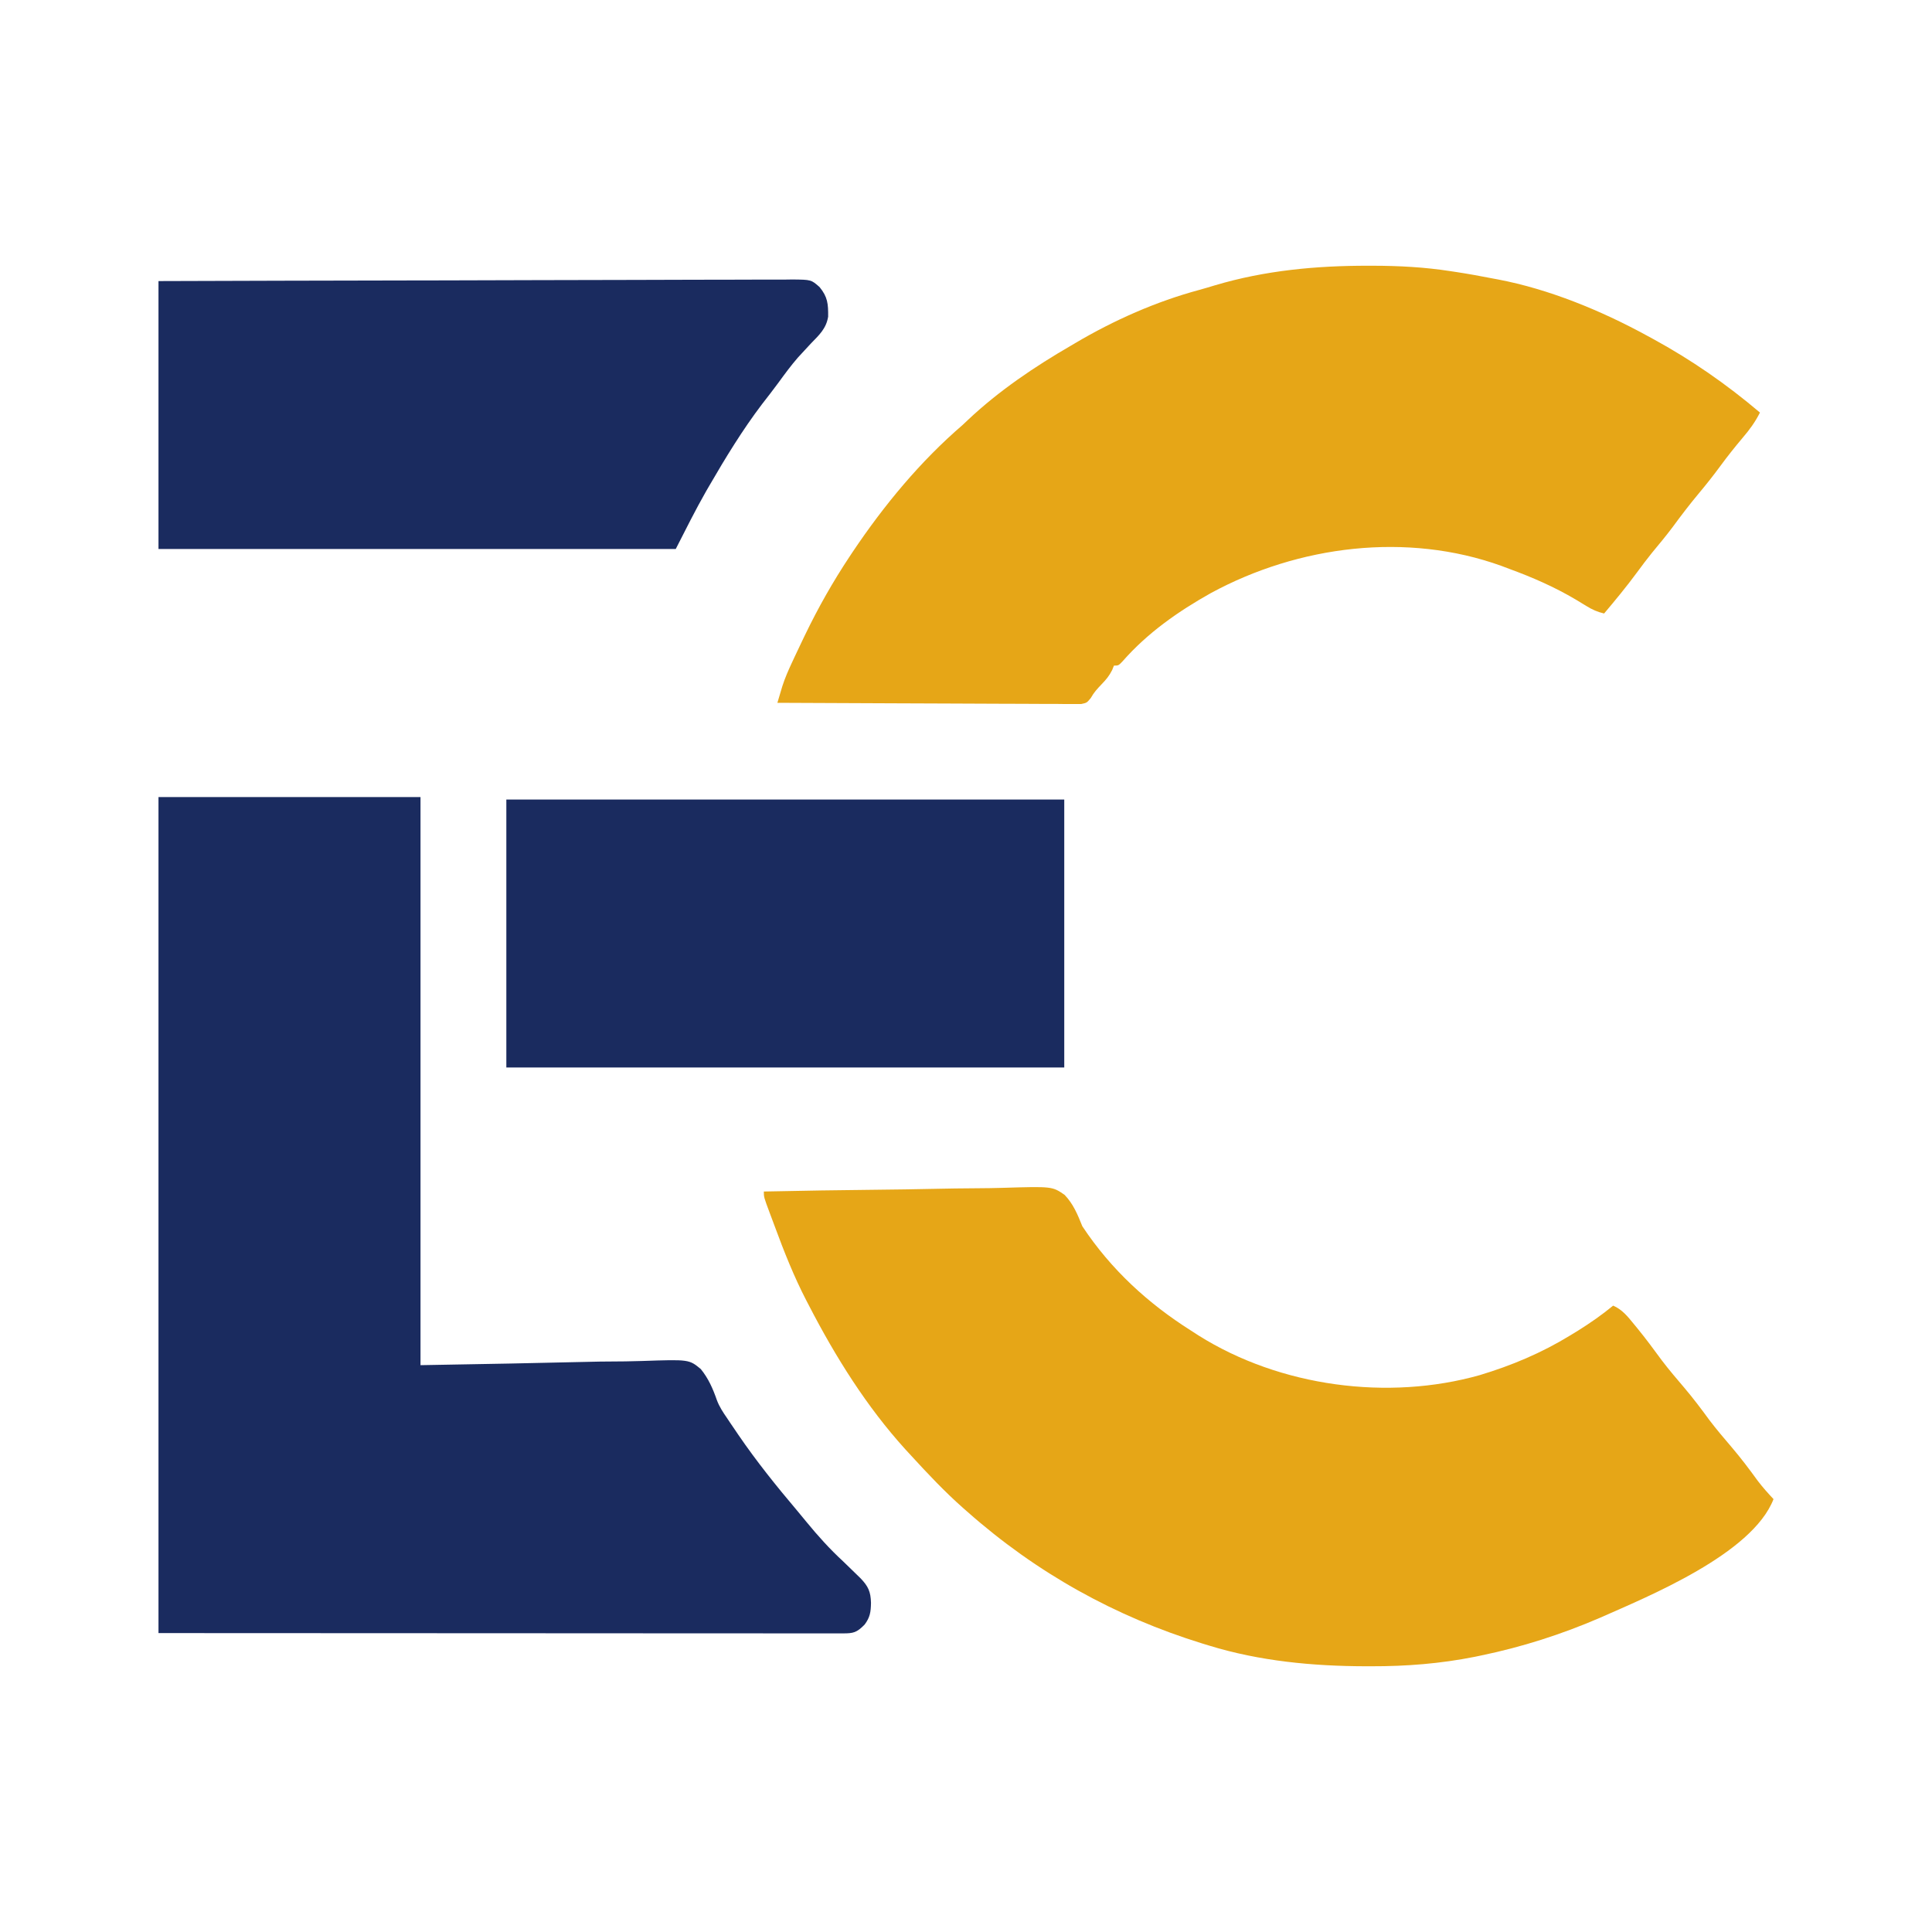
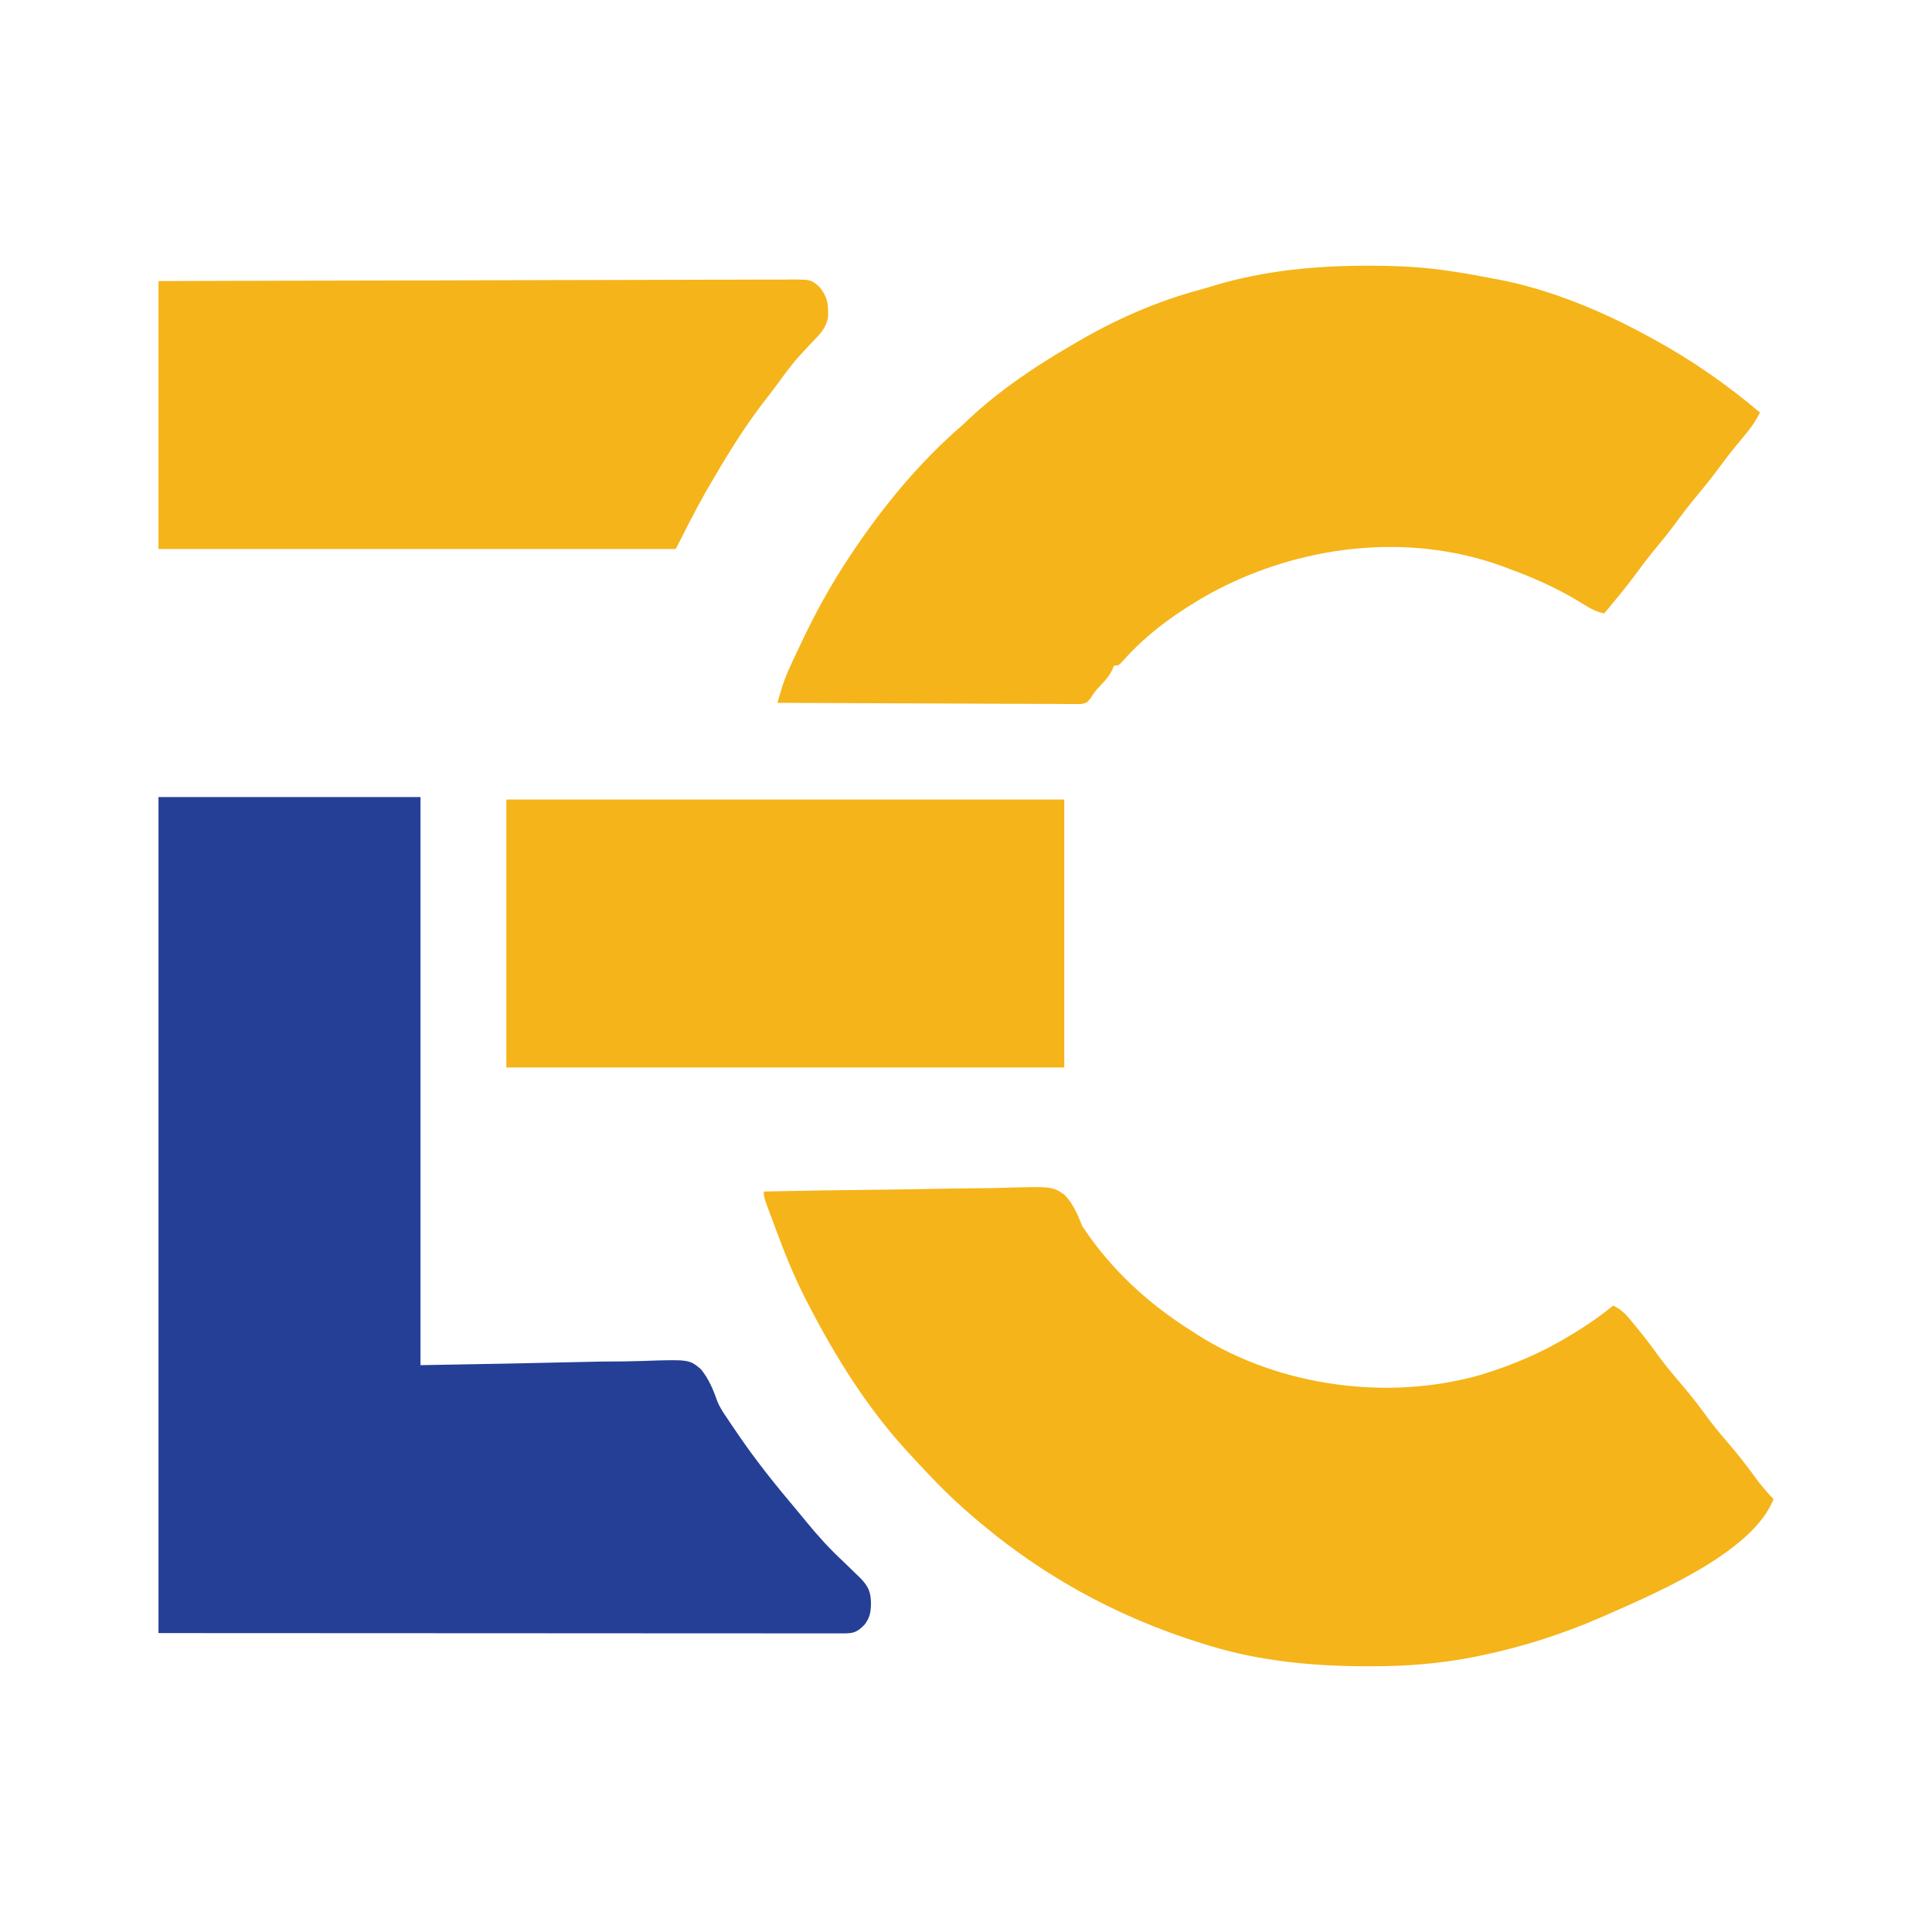
<svg xmlns="http://www.w3.org/2000/svg" width="512" height="512" viewBox="0 0 512 512" fill="none">
-   <path d="M42 211.234C64.915 211.234 87.829 211.234 111.438 211.234C111.438 260.915 111.438 310.596 111.438 361.783C135.203 361.367 135.203 361.367 158.967 360.835C163.575 360.788 163.575 360.788 165.737 360.779C167.238 360.763 168.739 360.726 170.24 360.673C182.609 360.253 182.609 360.253 185.714 362.81C187.719 365.271 188.919 367.989 189.982 371.053C190.644 372.809 191.598 374.252 192.639 375.761C193.127 376.49 193.127 376.49 193.624 377.234C194.11 377.945 194.11 377.945 194.606 378.671C194.96 379.194 195.315 379.716 195.68 380.255C200.481 387.278 205.733 393.809 211.172 400.238C212.026 401.256 212.87 402.283 213.712 403.314C216.762 407.036 219.881 410.495 223.376 413.719C224.453 414.755 225.525 415.796 226.594 416.842C227.341 417.569 227.341 417.569 228.104 418.311C230.083 420.395 230.751 421.814 230.821 424.772C230.786 427.208 230.557 428.631 229.138 430.525C227.027 432.677 226.145 432.867 223.343 432.865C222.698 432.867 222.053 432.868 221.389 432.869C220.675 432.868 219.961 432.866 219.226 432.864C218.098 432.864 218.098 432.864 216.947 432.865C214.848 432.867 212.75 432.864 210.651 432.861C208.358 432.858 206.064 432.859 203.77 432.859C199.314 432.86 194.857 432.857 190.4 432.853C185.248 432.848 180.095 432.847 174.942 432.847C161.331 432.843 147.721 432.834 134.11 432.826C103.714 432.812 73.317 432.799 42 432.785C42 359.673 42 286.561 42 211.234Z" fill="#1A2B5F" />
-   <path d="M202.425 315.764C212.546 315.548 222.666 315.386 232.788 315.287C237.488 315.239 242.187 315.175 246.887 315.069C250.985 314.977 255.083 314.918 259.182 314.898C261.351 314.886 263.518 314.858 265.687 314.79C278.858 314.397 278.858 314.397 282.132 316.652C284.428 319.054 285.566 321.82 286.828 324.968C294.482 336.533 304.34 345.476 315.561 352.579C316.228 353.011 316.896 353.444 317.583 353.889C339.306 367.557 367.95 371.27 392.182 364.413C400.588 361.878 408.514 358.556 416.126 353.894C416.796 353.486 417.467 353.077 418.158 352.656C421.409 350.622 424.506 348.47 427.499 346.005C429.875 347.033 431.34 348.846 432.999 350.895C433.289 351.247 433.579 351.599 433.877 351.962C436.155 354.753 438.303 357.648 440.442 360.568C442.343 363.068 444.364 365.431 446.39 367.808C448.726 370.562 450.889 373.434 453.033 376.37C454.923 378.86 456.934 381.21 458.952 383.574C461.359 386.412 463.597 389.352 465.789 392.394C467.109 394.13 468.525 395.707 470 397.284C464.352 411.854 436.761 423.076 424.045 428.716C413.764 433.156 403.26 436.505 392.406 438.742C391.896 438.849 391.386 438.956 390.861 439.066C381.744 440.883 372.667 441.6 363.412 441.578C362.9 441.578 362.388 441.578 361.861 441.578C347.952 441.547 333.784 440.216 320.35 436.072C319.782 435.899 319.215 435.726 318.63 435.548C295.72 428.465 274.836 416.985 256.299 400.571C255.952 400.267 255.605 399.962 255.247 399.649C250.363 395.337 245.892 390.584 241.446 385.738C240.925 385.171 240.403 384.604 239.865 384.02C229.703 372.803 221.487 359.727 214.397 346.005C214.167 345.565 213.938 345.124 213.701 344.671C210.423 338.344 207.812 331.767 205.326 325.025C204.885 323.829 204.437 322.636 203.987 321.444C202.425 317.264 202.425 317.264 202.425 315.764Z" fill="#E6A617" />
-   <path d="M362.626 70.422C363.043 70.422 363.46 70.422 363.89 70.423C370.787 70.436 377.566 70.799 384.4 71.86C384.87 71.931 385.341 72.001 385.826 72.074C389.155 72.581 392.465 73.182 395.773 73.832C396.181 73.908 396.589 73.984 397.008 74.062C410.458 76.618 424.287 82.287 436.478 88.953C437.017 89.246 437.556 89.538 438.111 89.839C448.271 95.392 457.436 101.736 466.408 109.333C465.124 111.872 463.653 113.877 461.844 115.99C459.795 118.423 457.826 120.886 455.933 123.468C454.105 125.956 452.218 128.347 450.246 130.699C447.784 133.638 445.475 136.676 443.192 139.783C441.468 142.077 439.647 144.262 437.823 146.46C436.441 148.167 435.128 149.919 433.822 151.696C431.047 155.465 428.103 159.03 425.105 162.584C423.344 162.175 421.953 161.556 420.389 160.586C419.942 160.315 419.495 160.044 419.034 159.765C418.556 159.475 418.078 159.185 417.585 158.886C411.89 155.515 406.091 152.997 399.964 150.751C399.268 150.488 398.573 150.225 397.857 149.955C372.896 140.963 344.18 144.519 320.836 157.202C312.286 162.006 304.16 167.647 297.463 175.286C296.406 176.39 296.406 176.39 295.208 176.39C294.976 176.97 294.976 176.97 294.738 177.561C293.961 179.122 293.126 180.102 291.954 181.321C290.813 182.511 289.884 183.509 289.066 184.99C288.025 186.252 288.025 186.252 286.524 186.575C285.92 186.573 285.317 186.57 284.696 186.568C284.003 186.571 283.311 186.575 282.597 186.579C281.457 186.565 281.457 186.565 280.293 186.55C279.485 186.549 278.677 186.55 277.869 186.551C275.673 186.552 273.478 186.537 271.283 186.518C268.99 186.502 266.696 186.5 264.402 186.497C260.058 186.489 255.715 186.467 251.371 186.441C246.426 186.412 241.481 186.397 236.535 186.384C226.363 186.356 216.19 186.31 206.017 186.252C206.294 185.316 206.572 184.382 206.851 183.447C207.006 182.927 207.161 182.406 207.321 181.87C208.037 179.633 208.959 177.55 209.945 175.445C210.254 174.778 210.254 174.778 210.57 174.098C211.24 172.667 211.919 171.24 212.601 169.816C212.833 169.333 213.064 168.85 213.302 168.352C216.828 161.04 220.732 154.149 225.172 147.464C225.419 147.092 225.666 146.721 225.92 146.338C234.302 133.831 243.957 122.202 255.102 112.62C255.572 112.176 256.042 111.732 256.526 111.275C264.783 103.498 274.235 97.15 283.835 91.583C284.378 91.261 284.378 91.261 284.932 90.933C295.3 84.815 306.395 79.904 317.83 76.826C319.223 76.443 320.607 76.028 321.991 75.607C335.261 71.655 348.906 70.4 362.626 70.422Z" fill="#E6A617" />
-   <path d="M42 74.49C63.977 74.418 85.955 74.357 107.933 74.322C110.527 74.318 113.121 74.314 115.715 74.309C116.231 74.308 116.747 74.308 117.279 74.307C125.644 74.292 134.008 74.266 142.373 74.236C150.954 74.206 159.535 74.187 168.116 74.181C173.412 74.176 178.708 74.162 184.004 74.135C187.635 74.118 191.265 74.113 194.896 74.117C196.992 74.119 199.087 74.116 201.182 74.098C203.454 74.082 205.725 74.086 207.996 74.095C208.99 74.08 208.99 74.08 210.004 74.066C214.978 74.119 214.978 74.119 217.192 76.076C219.326 78.677 219.503 80.489 219.467 83.92C218.96 87.075 217.062 88.807 214.996 90.925C214.22 91.758 213.447 92.594 212.676 93.432C212.275 93.867 211.874 94.301 211.46 94.749C209.588 96.894 207.911 99.194 206.22 101.511C204.824 103.41 203.384 105.26 201.939 107.114C196.77 113.931 192.278 121.29 187.947 128.768C187.677 129.232 187.407 129.696 187.13 130.174C184.269 135.184 181.729 140.319 179.08 145.491C133.843 145.491 88.607 145.491 42 145.491C42 122.061 42 98.63 42 74.49Z" fill="#1A2B5F" />
-   <path d="M134.185 211.891C182.977 211.891 231.769 211.891 282.039 211.891C282.039 235.322 282.039 258.752 282.039 282.893C233.247 282.893 184.455 282.893 134.185 282.893C134.185 259.462 134.185 236.032 134.185 211.891Z" fill="#1A2B5F" />
+   <path d="M42 211.234C64.915 211.234 87.829 211.234 111.438 211.234C111.438 260.915 111.438 310.596 111.438 361.783C135.203 361.367 135.203 361.367 158.967 360.835C163.575 360.788 163.575 360.788 165.737 360.779C167.238 360.763 168.739 360.726 170.24 360.673C182.609 360.253 182.609 360.253 185.714 362.81C187.719 365.271 188.919 367.989 189.982 371.053C190.644 372.809 191.598 374.252 192.639 375.761C193.127 376.49 193.127 376.49 193.624 377.234C194.11 377.945 194.11 377.945 194.606 378.671C194.96 379.194 195.315 379.716 195.68 380.255C200.481 387.278 205.733 393.809 211.172 400.238C212.026 401.256 212.87 402.283 213.712 403.314C216.762 407.036 219.881 410.495 223.376 413.719C224.453 414.755 225.525 415.796 226.594 416.842C227.341 417.569 227.341 417.569 228.104 418.311C230.083 420.395 230.751 421.814 230.821 424.772C230.786 427.208 230.557 428.631 229.138 430.525C227.027 432.677 226.145 432.867 223.343 432.865C222.698 432.867 222.053 432.868 221.389 432.869C220.675 432.868 219.961 432.866 219.226 432.864C218.098 432.864 218.098 432.864 216.947 432.865C214.848 432.867 212.75 432.864 210.651 432.861C208.358 432.858 206.064 432.859 203.77 432.859C199.314 432.86 194.857 432.857 190.4 432.853C185.248 432.848 180.095 432.847 174.942 432.847C161.331 432.843 147.721 432.834 134.11 432.826C103.714 432.812 73.317 432.799 42 432.785C42 359.673 42 286.561 42 211.234Z" fill="#243F95" />
+   <path d="M202.425 315.764C212.546 315.548 222.666 315.386 232.788 315.287C237.488 315.239 242.187 315.175 246.887 315.069C250.985 314.977 255.083 314.918 259.182 314.898C261.351 314.886 263.518 314.858 265.687 314.79C278.858 314.397 278.858 314.397 282.132 316.652C284.427 319.054 285.566 321.82 286.828 324.968C294.482 336.533 304.34 345.476 315.561 352.579C316.228 353.011 316.896 353.444 317.583 353.889C339.306 367.557 367.95 371.27 392.182 364.413C400.588 361.878 408.514 358.556 416.126 353.894C416.796 353.486 417.467 353.077 418.158 352.656C421.409 350.622 424.506 348.47 427.499 346.005C429.875 347.033 431.34 348.846 432.999 350.895C433.289 351.247 433.579 351.599 433.877 351.962C436.155 354.753 438.303 357.648 440.442 360.568C442.343 363.068 444.364 365.431 446.39 367.808C448.726 370.562 450.889 373.434 453.033 376.37C454.923 378.86 456.934 381.21 458.952 383.574C461.359 386.412 463.597 389.352 465.789 392.394C467.109 394.13 468.525 395.707 470 397.284C464.352 411.854 436.761 423.076 424.045 428.716C413.764 433.156 403.26 436.505 392.406 438.743C391.896 438.849 391.386 438.956 390.861 439.066C381.744 440.883 372.667 441.6 363.412 441.578C362.9 441.578 362.388 441.578 361.861 441.578C347.952 441.547 333.784 440.216 320.35 436.072C319.782 435.899 319.215 435.726 318.63 435.548C295.72 428.465 274.836 416.985 256.299 400.571C255.952 400.267 255.605 399.963 255.247 399.649C250.363 395.337 245.892 390.584 241.446 385.738C240.925 385.171 240.403 384.604 239.865 384.02C229.703 372.803 221.487 359.727 214.397 346.005C214.167 345.565 213.938 345.124 213.701 344.671C210.423 338.344 207.812 331.767 205.326 325.025C204.885 323.829 204.437 322.636 203.987 321.444C202.425 317.264 202.425 317.264 202.425 315.764Z" fill="#F5B419" />
+   <path d="M362.626 70.422C363.043 70.422 363.46 70.422 363.89 70.423C370.787 70.436 377.566 70.799 384.4 71.86C384.87 71.931 385.341 72.001 385.826 72.074C389.155 72.581 392.465 73.182 395.773 73.832C396.181 73.908 396.589 73.984 397.008 74.062C410.458 76.618 424.287 82.287 436.478 88.953C437.017 89.246 437.556 89.538 438.111 89.839C448.271 95.392 457.436 101.736 466.408 109.333C465.124 111.872 463.653 113.877 461.844 115.99C459.795 118.423 457.826 120.886 455.933 123.468C454.105 125.956 452.218 128.347 450.246 130.699C447.784 133.638 445.475 136.676 443.192 139.783C441.468 142.076 439.647 144.262 437.823 146.46C436.441 148.167 435.128 149.919 433.822 151.696C431.047 155.465 428.103 159.03 425.105 162.584C423.344 162.175 421.953 161.556 420.389 160.586C419.942 160.315 419.495 160.044 419.034 159.765C418.556 159.475 418.078 159.185 417.585 158.886C411.89 155.515 406.091 152.997 399.964 150.751C399.268 150.488 398.573 150.225 397.857 149.955C372.896 140.963 344.18 144.519 320.836 157.202C312.286 162.006 304.16 167.647 297.463 175.286C296.406 176.39 296.406 176.39 295.208 176.39C294.976 176.97 294.976 176.97 294.738 177.561C293.961 179.122 293.126 180.102 291.954 181.321C290.813 182.511 289.883 183.509 289.066 184.99C288.025 186.252 288.025 186.252 286.524 186.575C285.92 186.573 285.317 186.57 284.696 186.568C284.003 186.571 283.311 186.575 282.597 186.579C281.457 186.565 281.457 186.565 280.293 186.55C279.485 186.549 278.677 186.55 277.869 186.551C275.673 186.552 273.478 186.537 271.283 186.518C268.99 186.502 266.696 186.5 264.402 186.497C260.058 186.489 255.715 186.467 251.371 186.441C246.426 186.412 241.481 186.397 236.535 186.384C226.363 186.356 216.19 186.31 206.017 186.252C206.294 185.316 206.572 184.382 206.851 183.447C207.006 182.927 207.161 182.406 207.321 181.87C208.037 179.633 208.959 177.55 209.945 175.445C210.254 174.778 210.254 174.778 210.57 174.098C211.24 172.667 211.919 171.24 212.601 169.816C212.833 169.333 213.064 168.85 213.302 168.352C216.828 161.04 220.732 154.149 225.172 147.464C225.419 147.092 225.666 146.721 225.92 146.338C234.302 133.831 243.957 122.202 255.102 112.62C255.572 112.176 256.042 111.732 256.526 111.275C264.783 103.498 274.235 97.15 283.835 91.583C284.378 91.261 284.378 91.261 284.932 90.933C295.3 84.815 306.395 79.904 317.83 76.826C319.223 76.443 320.607 76.028 321.991 75.607C335.261 71.655 348.906 70.4 362.626 70.422Z" fill="#F5B419" />
+   <path d="M42 74.49C63.977 74.418 85.955 74.357 107.933 74.322C110.527 74.318 113.121 74.314 115.715 74.309C116.231 74.308 116.747 74.308 117.279 74.307C125.644 74.292 134.008 74.266 142.373 74.236C150.954 74.206 159.535 74.187 168.116 74.181C173.412 74.176 178.708 74.162 184.004 74.135C187.635 74.118 191.265 74.113 194.896 74.117C196.992 74.119 199.087 74.116 201.182 74.098C203.454 74.082 205.725 74.086 207.996 74.095C208.99 74.08 208.99 74.08 210.004 74.066C214.978 74.119 214.978 74.119 217.192 76.076C219.326 78.677 219.503 80.489 219.467 83.92C218.96 87.075 217.062 88.807 214.996 90.925C214.22 91.758 213.447 92.594 212.676 93.432C212.275 93.867 211.874 94.301 211.46 94.749C209.588 96.894 207.911 99.194 206.22 101.511C204.824 103.41 203.384 105.26 201.939 107.114C196.77 113.931 192.278 121.29 187.947 128.768C187.677 129.232 187.407 129.696 187.13 130.174C184.269 135.184 181.729 140.319 179.08 145.491C133.843 145.491 88.607 145.491 42 145.491C42 122.061 42 98.63 42 74.49Z" fill="#F5B419" />
+   <path d="M134.185 211.891C182.977 211.891 231.769 211.891 282.039 211.891C282.039 235.322 282.039 258.752 282.039 282.893C233.247 282.893 184.455 282.893 134.185 282.893C134.185 259.462 134.185 236.032 134.185 211.891Z" fill="#F5B419" />
</svg>
